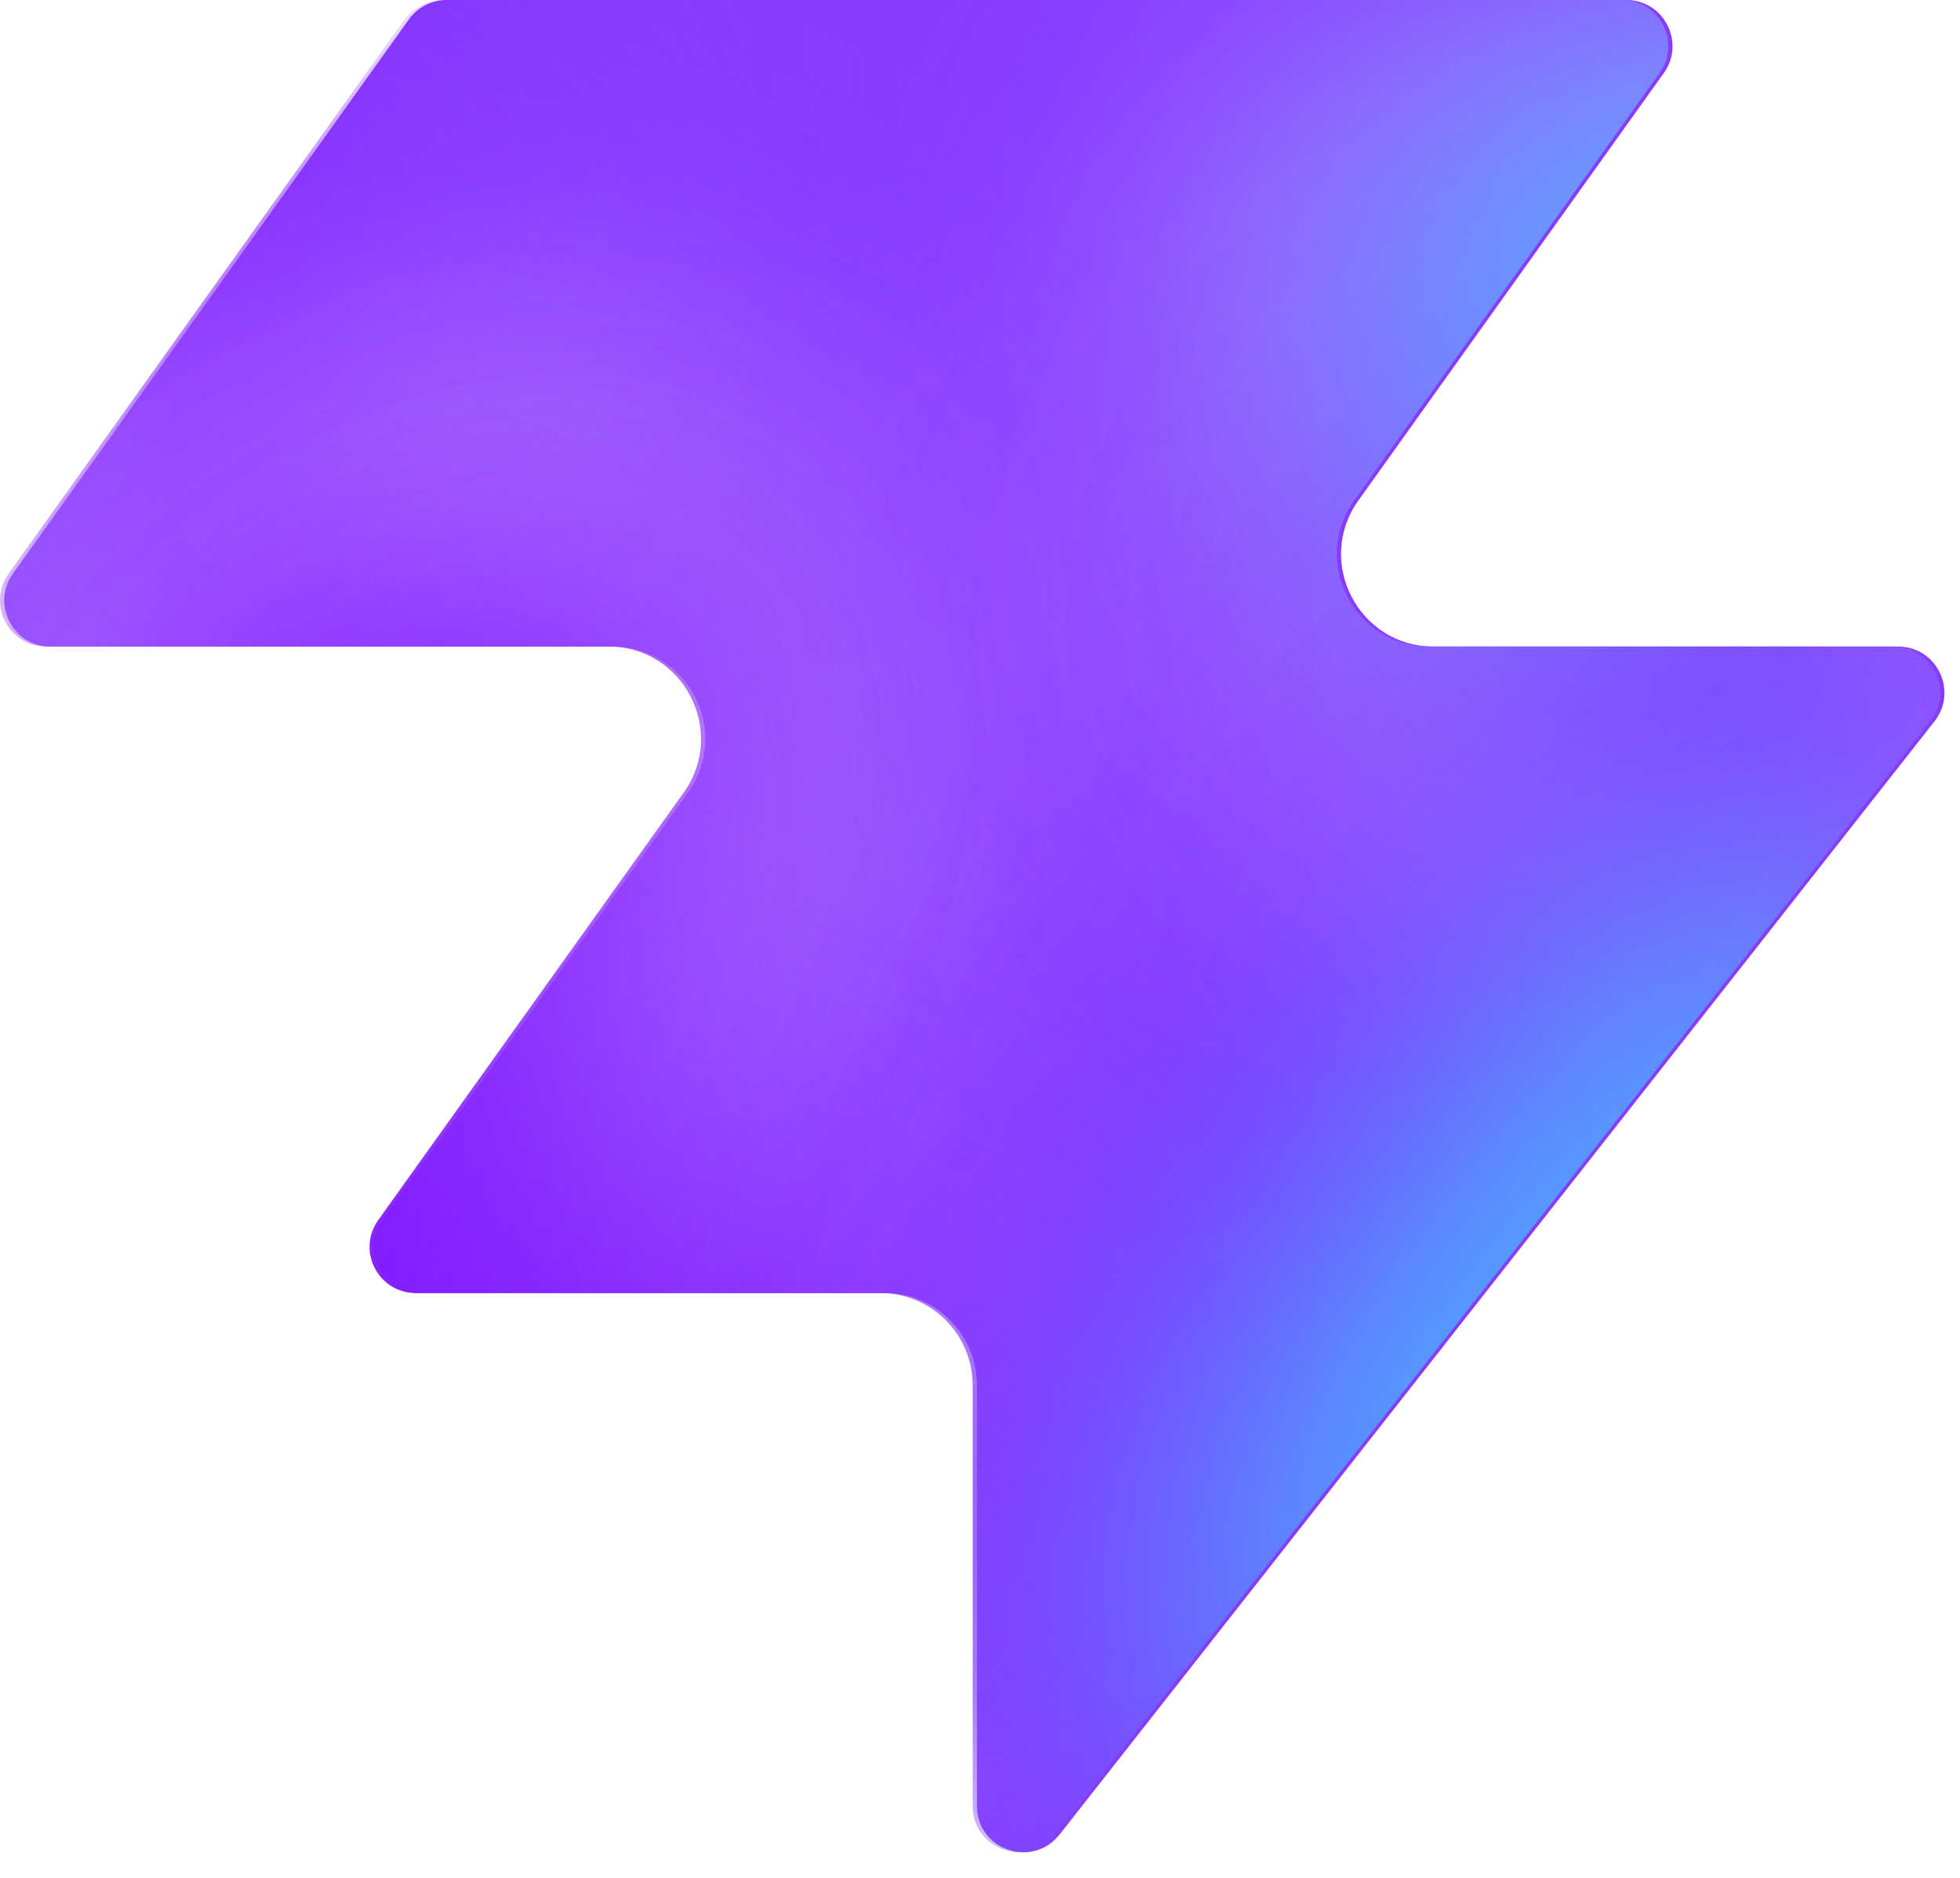
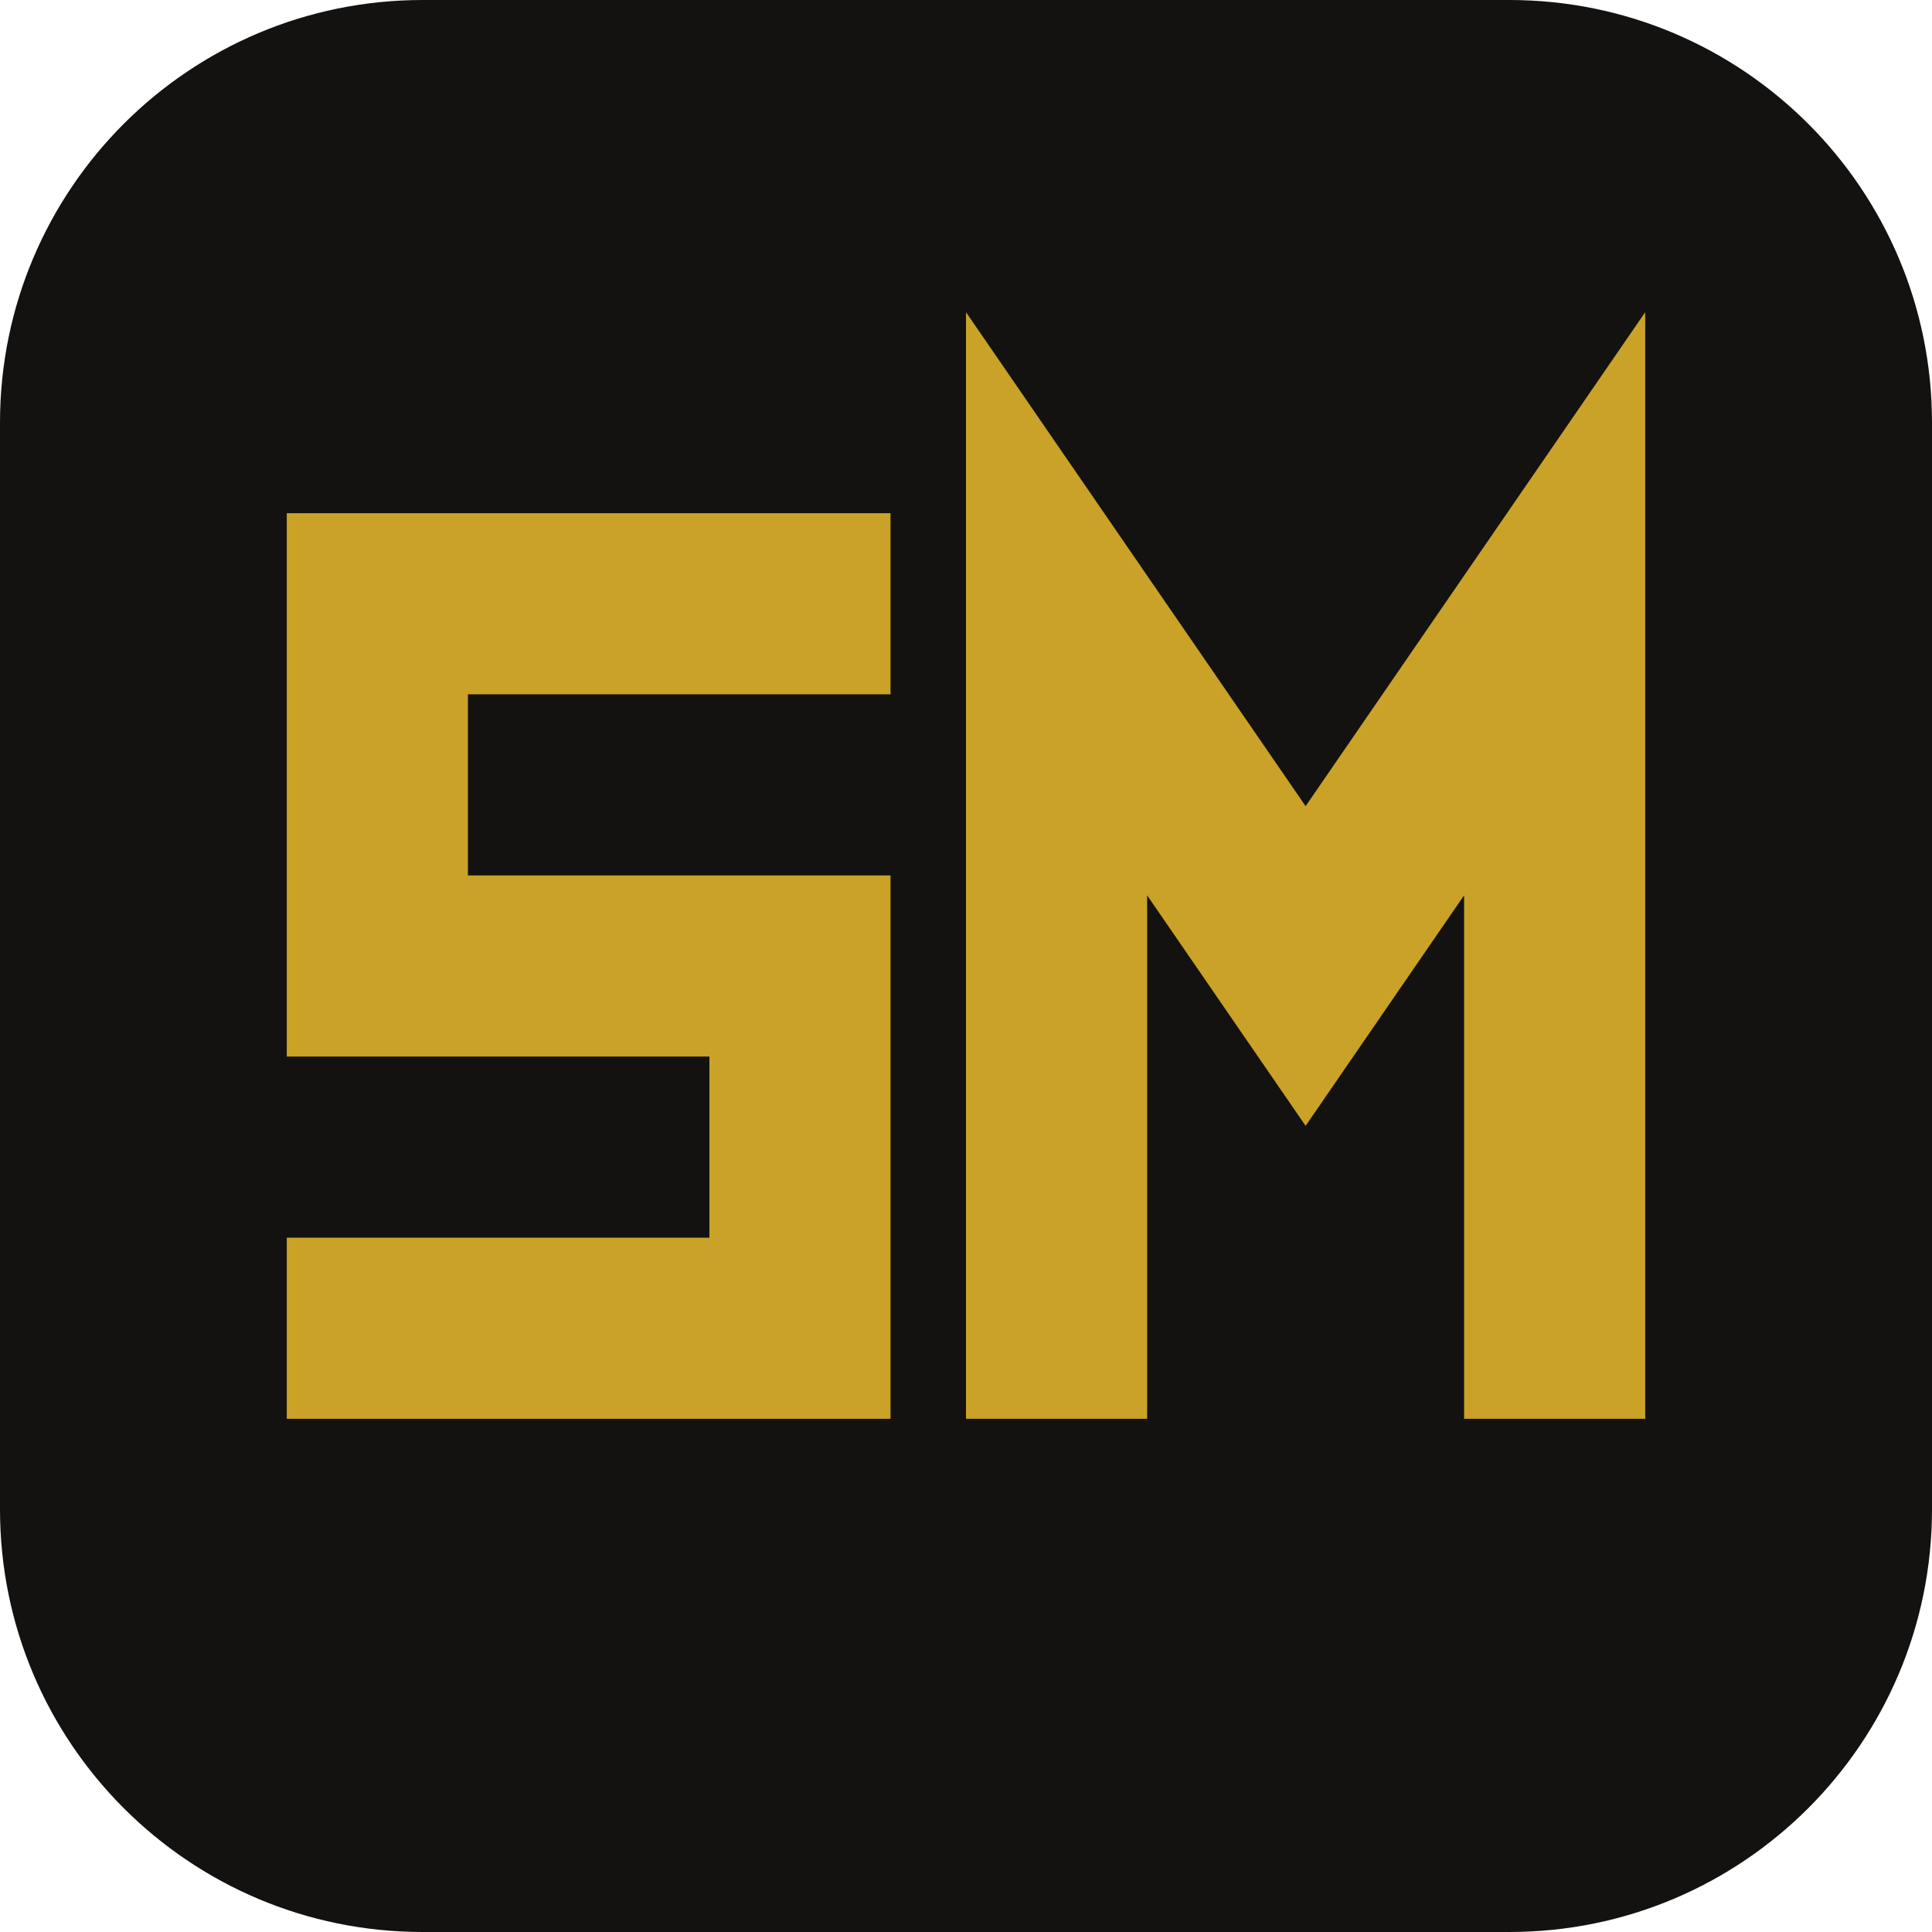
- <svg xmlns="http://www.w3.org/2000/svg" width="48" height="46" fill="none" viewBox="0 0 48 46">
-   <path fill="#863bff" d="M25.946 44.938c-.664.845-2.021.375-2.021-.698V33.937a2.26 2.26 0 0 0-2.262-2.262H10.287c-.92 0-1.456-1.04-.92-1.788l7.48-10.471c1.07-1.497 0-3.578-1.842-3.578H1.237c-.92 0-1.456-1.04-.92-1.788L10.013.474c.214-.297.556-.474.92-.474h28.894c.92 0 1.456 1.04.92 1.788l-7.48 10.471c-1.07 1.498 0 3.579 1.842 3.579h11.377c.943 0 1.473 1.088.89 1.83L25.947 44.94z" style="fill:#863bff;fill:color(display-p3 .525 .23 1);fill-opacity:1" />
-   <mask id="a" width="48" height="46" x="0" y="0" maskUnits="userSpaceOnUse" style="mask-type:alpha">
-     <path fill="#000" d="M25.842 44.938c-.664.844-2.021.375-2.021-.698V33.937a2.26 2.26 0 0 0-2.262-2.262H10.183c-.92 0-1.456-1.04-.92-1.788l7.48-10.471c1.07-1.498 0-3.579-1.842-3.579H1.133c-.92 0-1.456-1.04-.92-1.787L9.91.473c.214-.297.556-.474.92-.474h28.894c.92 0 1.456 1.04.92 1.788l-7.48 10.471c-1.07 1.498 0 3.578 1.842 3.578h11.377c.943 0 1.473 1.088.89 1.832L25.843 44.94z" style="fill:#000;fill-opacity:1" />
-   </mask>
-   <g mask="url(#a)">
-     <g filter="url(#b)">
-       <ellipse cx="5.508" cy="14.704" fill="#ede6ff" rx="5.508" ry="14.704" style="fill:#ede6ff;fill:color(display-p3 .927 .903 1);fill-opacity:1" transform="matrix(.00324 1 1 -.00324 -4.47 31.516)" />
-     </g>
-     <g filter="url(#c)">
-       <ellipse cx="10.399" cy="29.851" fill="#ede6ff" rx="10.399" ry="29.851" style="fill:#ede6ff;fill:color(display-p3 .927 .903 1);fill-opacity:1" transform="matrix(.00324 1 1 -.00324 -39.328 7.883)" />
-     </g>
-     <g filter="url(#d)">
-       <ellipse cx="5.508" cy="30.487" fill="#7e14ff" rx="5.508" ry="30.487" style="fill:#7e14ff;fill:color(display-p3 .492 .077 1);fill-opacity:1" transform="rotate(89.814 -25.913 -14.639)scale(1 -1)" />
-     </g>
-     <g filter="url(#e)">
-       <ellipse cx="5.508" cy="30.599" fill="#7e14ff" rx="5.508" ry="30.599" style="fill:#7e14ff;fill:color(display-p3 .492 .077 1);fill-opacity:1" transform="rotate(89.814 -32.644 -3.334)scale(1 -1)" />
-     </g>
-     <g filter="url(#f)">
-       <ellipse cx="5.508" cy="30.599" fill="#7e14ff" rx="5.508" ry="30.599" style="fill:#7e14ff;fill:color(display-p3 .492 .077 1);fill-opacity:1" transform="matrix(.00324 1 1 -.00324 -34.34 30.47)" />
-     </g>
-     <g filter="url(#g)">
-       <ellipse cx="14.072" cy="22.078" fill="#ede6ff" rx="14.072" ry="22.078" style="fill:#ede6ff;fill:color(display-p3 .927 .903 1);fill-opacity:1" transform="rotate(93.35 24.506 48.493)scale(-1 1)" />
-     </g>
-     <g filter="url(#h)">
-       <ellipse cx="3.47" cy="21.501" fill="#7e14ff" rx="3.47" ry="21.501" style="fill:#7e14ff;fill:color(display-p3 .492 .077 1);fill-opacity:1" transform="rotate(89.009 28.708 47.59)scale(-1 1)" />
-     </g>
-     <g filter="url(#i)">
-       <ellipse cx="3.47" cy="21.501" fill="#7e14ff" rx="3.47" ry="21.501" style="fill:#7e14ff;fill:color(display-p3 .492 .077 1);fill-opacity:1" transform="rotate(89.009 28.708 47.59)scale(-1 1)" />
-     </g>
-     <g filter="url(#j)">
-       <ellipse cx=".387" cy="8.972" fill="#7e14ff" rx="4.407" ry="29.108" style="fill:#7e14ff;fill:color(display-p3 .492 .077 1);fill-opacity:1" transform="rotate(39.51 .387 8.972)" />
-     </g>
-     <g filter="url(#k)">
-       <ellipse cx="47.523" cy="-6.092" fill="#7e14ff" rx="4.407" ry="29.108" style="fill:#7e14ff;fill:color(display-p3 .492 .077 1);fill-opacity:1" transform="rotate(37.892 47.523 -6.092)" />
-     </g>
-     <g filter="url(#l)">
-       <ellipse cx="41.412" cy="6.333" fill="#47bfff" rx="5.971" ry="9.665" style="fill:#47bfff;fill:color(display-p3 .28 .748 1);fill-opacity:1" transform="rotate(37.892 41.412 6.333)" />
-     </g>
-     <g filter="url(#m)">
-       <ellipse cx="-1.879" cy="38.332" fill="#7e14ff" rx="4.407" ry="29.108" style="fill:#7e14ff;fill:color(display-p3 .492 .077 1);fill-opacity:1" transform="rotate(37.892 -1.88 38.332)" />
-     </g>
-     <g filter="url(#n)">
-       <ellipse cx="-1.879" cy="38.332" fill="#7e14ff" rx="4.407" ry="29.108" style="fill:#7e14ff;fill:color(display-p3 .492 .077 1);fill-opacity:1" transform="rotate(37.892 -1.88 38.332)" />
-     </g>
-     <g filter="url(#o)">
-       <ellipse cx="35.651" cy="29.907" fill="#7e14ff" rx="4.407" ry="29.108" style="fill:#7e14ff;fill:color(display-p3 .492 .077 1);fill-opacity:1" transform="rotate(37.892 35.651 29.907)" />
-     </g>
-     <g filter="url(#p)">
-       <ellipse cx="38.418" cy="32.4" fill="#47bfff" rx="5.971" ry="15.297" style="fill:#47bfff;fill:color(display-p3 .28 .748 1);fill-opacity:1" transform="rotate(37.892 38.418 32.4)" />
-     </g>
-   </g>
-   <defs>
-     <filter id="b" width="60.045" height="41.654" x="-19.77" y="16.149" color-interpolation-filters="sRGB" filterUnits="userSpaceOnUse">
-       <feFlood flood-opacity="0" result="BackgroundImageFix" />
-       <feBlend in="SourceGraphic" in2="BackgroundImageFix" result="shape" />
-       <feGaussianBlur result="effect1_foregroundBlur_2002_17158" stdDeviation="7.659" />
-     </filter>
-     <filter id="c" width="90.34" height="51.437" x="-54.613" y="-7.533" color-interpolation-filters="sRGB" filterUnits="userSpaceOnUse">
-       <feFlood flood-opacity="0" result="BackgroundImageFix" />
-       <feBlend in="SourceGraphic" in2="BackgroundImageFix" result="shape" />
-       <feGaussianBlur result="effect1_foregroundBlur_2002_17158" stdDeviation="7.659" />
-     </filter>
-     <filter id="d" width="79.355" height="29.4" x="-49.64" y="2.03" color-interpolation-filters="sRGB" filterUnits="userSpaceOnUse">
-       <feFlood flood-opacity="0" result="BackgroundImageFix" />
-       <feBlend in="SourceGraphic" in2="BackgroundImageFix" result="shape" />
-       <feGaussianBlur result="effect1_foregroundBlur_2002_17158" stdDeviation="4.596" />
-     </filter>
-     <filter id="e" width="79.579" height="29.4" x="-45.045" y="20.029" color-interpolation-filters="sRGB" filterUnits="userSpaceOnUse">
-       <feFlood flood-opacity="0" result="BackgroundImageFix" />
-       <feBlend in="SourceGraphic" in2="BackgroundImageFix" result="shape" />
-       <feGaussianBlur result="effect1_foregroundBlur_2002_17158" stdDeviation="4.596" />
-     </filter>
-     <filter id="f" width="79.579" height="29.4" x="-43.513" y="21.178" color-interpolation-filters="sRGB" filterUnits="userSpaceOnUse">
-       <feFlood flood-opacity="0" result="BackgroundImageFix" />
-       <feBlend in="SourceGraphic" in2="BackgroundImageFix" result="shape" />
-       <feGaussianBlur result="effect1_foregroundBlur_2002_17158" stdDeviation="4.596" />
-     </filter>
-     <filter id="g" width="74.749" height="58.852" x="15.756" y="-17.901" color-interpolation-filters="sRGB" filterUnits="userSpaceOnUse">
-       <feFlood flood-opacity="0" result="BackgroundImageFix" />
-       <feBlend in="SourceGraphic" in2="BackgroundImageFix" result="shape" />
-       <feGaussianBlur result="effect1_foregroundBlur_2002_17158" stdDeviation="7.659" />
-     </filter>
-     <filter id="h" width="61.377" height="25.362" x="23.548" y="2.284" color-interpolation-filters="sRGB" filterUnits="userSpaceOnUse">
-       <feFlood flood-opacity="0" result="BackgroundImageFix" />
-       <feBlend in="SourceGraphic" in2="BackgroundImageFix" result="shape" />
-       <feGaussianBlur result="effect1_foregroundBlur_2002_17158" stdDeviation="4.596" />
-     </filter>
-     <filter id="i" width="61.377" height="25.362" x="23.548" y="2.284" color-interpolation-filters="sRGB" filterUnits="userSpaceOnUse">
-       <feFlood flood-opacity="0" result="BackgroundImageFix" />
-       <feBlend in="SourceGraphic" in2="BackgroundImageFix" result="shape" />
-       <feGaussianBlur result="effect1_foregroundBlur_2002_17158" stdDeviation="4.596" />
-     </filter>
-     <filter id="j" width="56.045" height="63.649" x="-27.636" y="-22.853" color-interpolation-filters="sRGB" filterUnits="userSpaceOnUse">
-       <feFlood flood-opacity="0" result="BackgroundImageFix" />
-       <feBlend in="SourceGraphic" in2="BackgroundImageFix" result="shape" />
-       <feGaussianBlur result="effect1_foregroundBlur_2002_17158" stdDeviation="4.596" />
-     </filter>
-     <filter id="k" width="54.814" height="64.646" x="20.116" y="-38.415" color-interpolation-filters="sRGB" filterUnits="userSpaceOnUse">
-       <feFlood flood-opacity="0" result="BackgroundImageFix" />
-       <feBlend in="SourceGraphic" in2="BackgroundImageFix" result="shape" />
-       <feGaussianBlur result="effect1_foregroundBlur_2002_17158" stdDeviation="4.596" />
-     </filter>
-     <filter id="l" width="33.541" height="35.313" x="24.641" y="-11.323" color-interpolation-filters="sRGB" filterUnits="userSpaceOnUse">
-       <feFlood flood-opacity="0" result="BackgroundImageFix" />
-       <feBlend in="SourceGraphic" in2="BackgroundImageFix" result="shape" />
-       <feGaussianBlur result="effect1_foregroundBlur_2002_17158" stdDeviation="4.596" />
-     </filter>
-     <filter id="m" width="54.814" height="64.646" x="-29.286" y="6.009" color-interpolation-filters="sRGB" filterUnits="userSpaceOnUse">
-       <feFlood flood-opacity="0" result="BackgroundImageFix" />
-       <feBlend in="SourceGraphic" in2="BackgroundImageFix" result="shape" />
-       <feGaussianBlur result="effect1_foregroundBlur_2002_17158" stdDeviation="4.596" />
-     </filter>
-     <filter id="n" width="54.814" height="64.646" x="-29.286" y="6.009" color-interpolation-filters="sRGB" filterUnits="userSpaceOnUse">
-       <feFlood flood-opacity="0" result="BackgroundImageFix" />
-       <feBlend in="SourceGraphic" in2="BackgroundImageFix" result="shape" />
-       <feGaussianBlur result="effect1_foregroundBlur_2002_17158" stdDeviation="4.596" />
-     </filter>
-     <filter id="o" width="54.814" height="64.646" x="8.244" y="-2.416" color-interpolation-filters="sRGB" filterUnits="userSpaceOnUse">
-       <feFlood flood-opacity="0" result="BackgroundImageFix" />
-       <feBlend in="SourceGraphic" in2="BackgroundImageFix" result="shape" />
-       <feGaussianBlur result="effect1_foregroundBlur_2002_17158" stdDeviation="4.596" />
-     </filter>
-     <filter id="p" width="39.409" height="43.623" x="18.713" y="10.588" color-interpolation-filters="sRGB" filterUnits="userSpaceOnUse">
-       <feFlood flood-opacity="0" result="BackgroundImageFix" />
-       <feBlend in="SourceGraphic" in2="BackgroundImageFix" result="shape" />
-       <feGaussianBlur result="effect1_foregroundBlur_2002_17158" stdDeviation="4.596" />
-     </filter>
-   </defs>
+ <svg xmlns="http://www.w3.org/2000/svg" viewBox="0 0 512 512">
+   <rect width="512" height="512" rx="112" fill="#141210" />
+   <path d="M 212 160 L 100 160 L 100 256 L 212 256 L 212 352 L 100 352" stroke="#c9a227" stroke-width="48" stroke-linecap="square" stroke-linejoin="miter" fill="none" />
+   <path d="M 280 352 L 280 160 L 346 256 L 412 160 L 412 352" stroke="#c9a227" stroke-width="48" stroke-linecap="square" stroke-linejoin="miter" fill="none" />
</svg>
